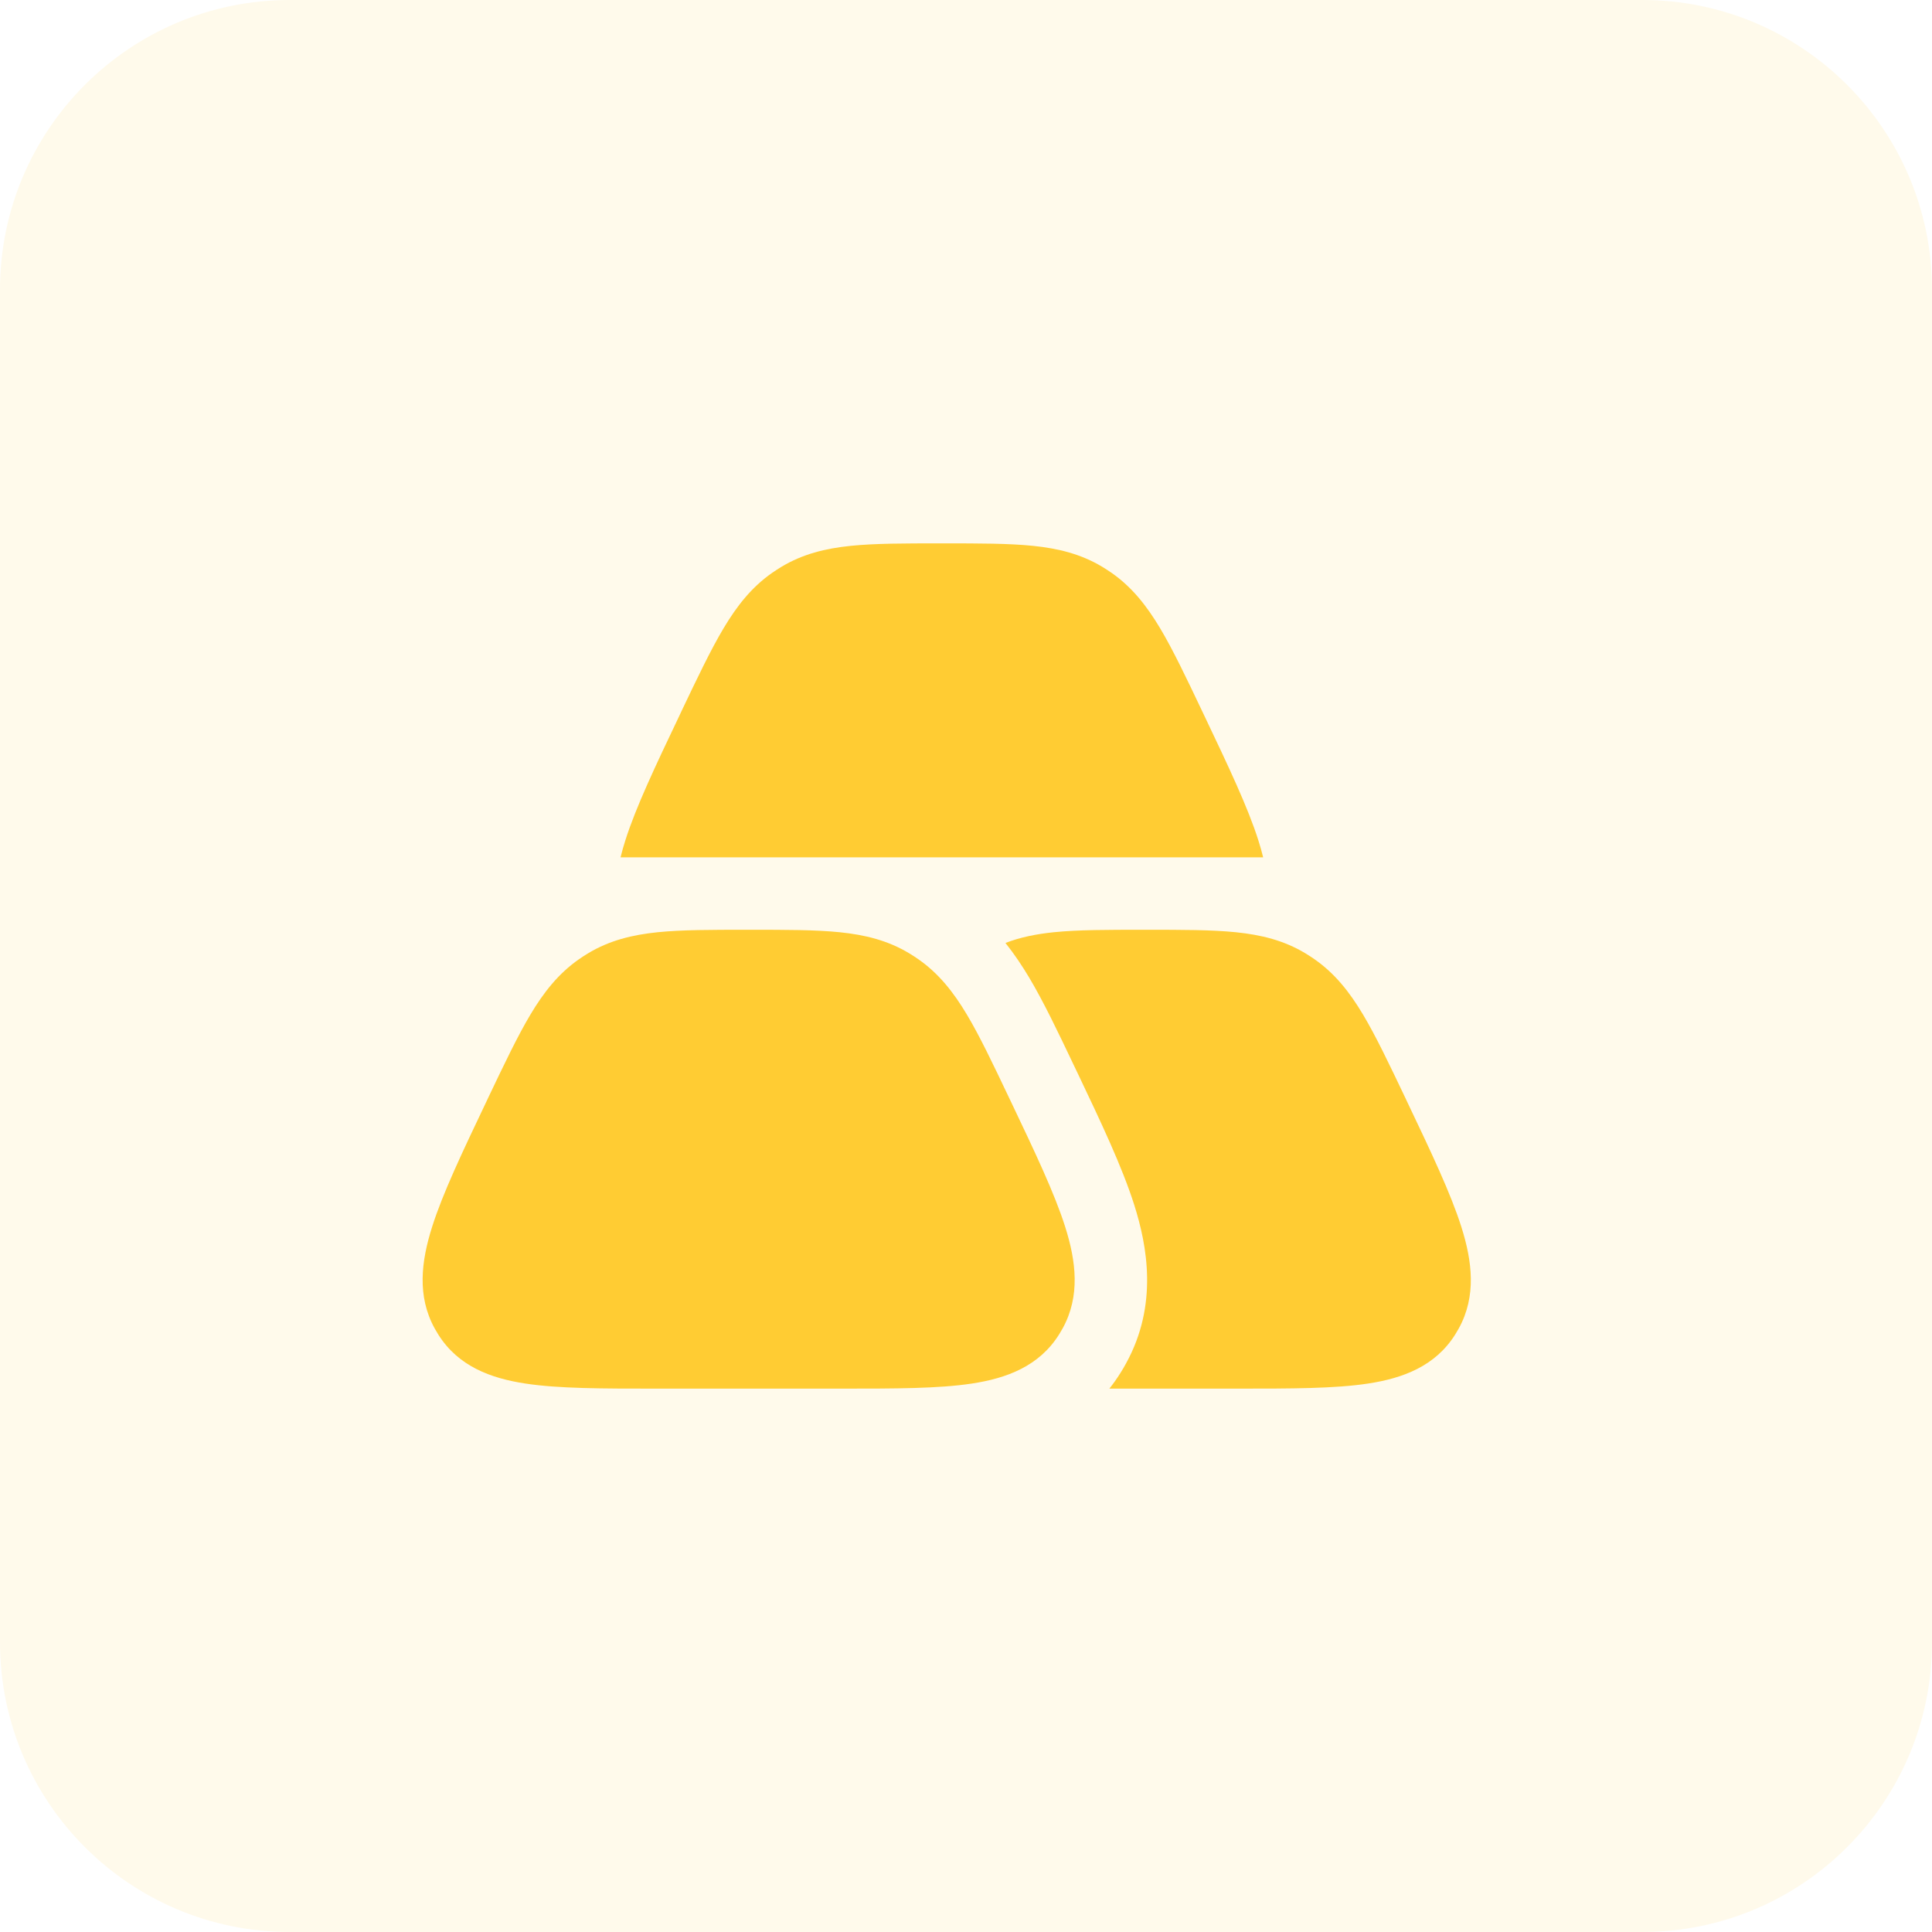
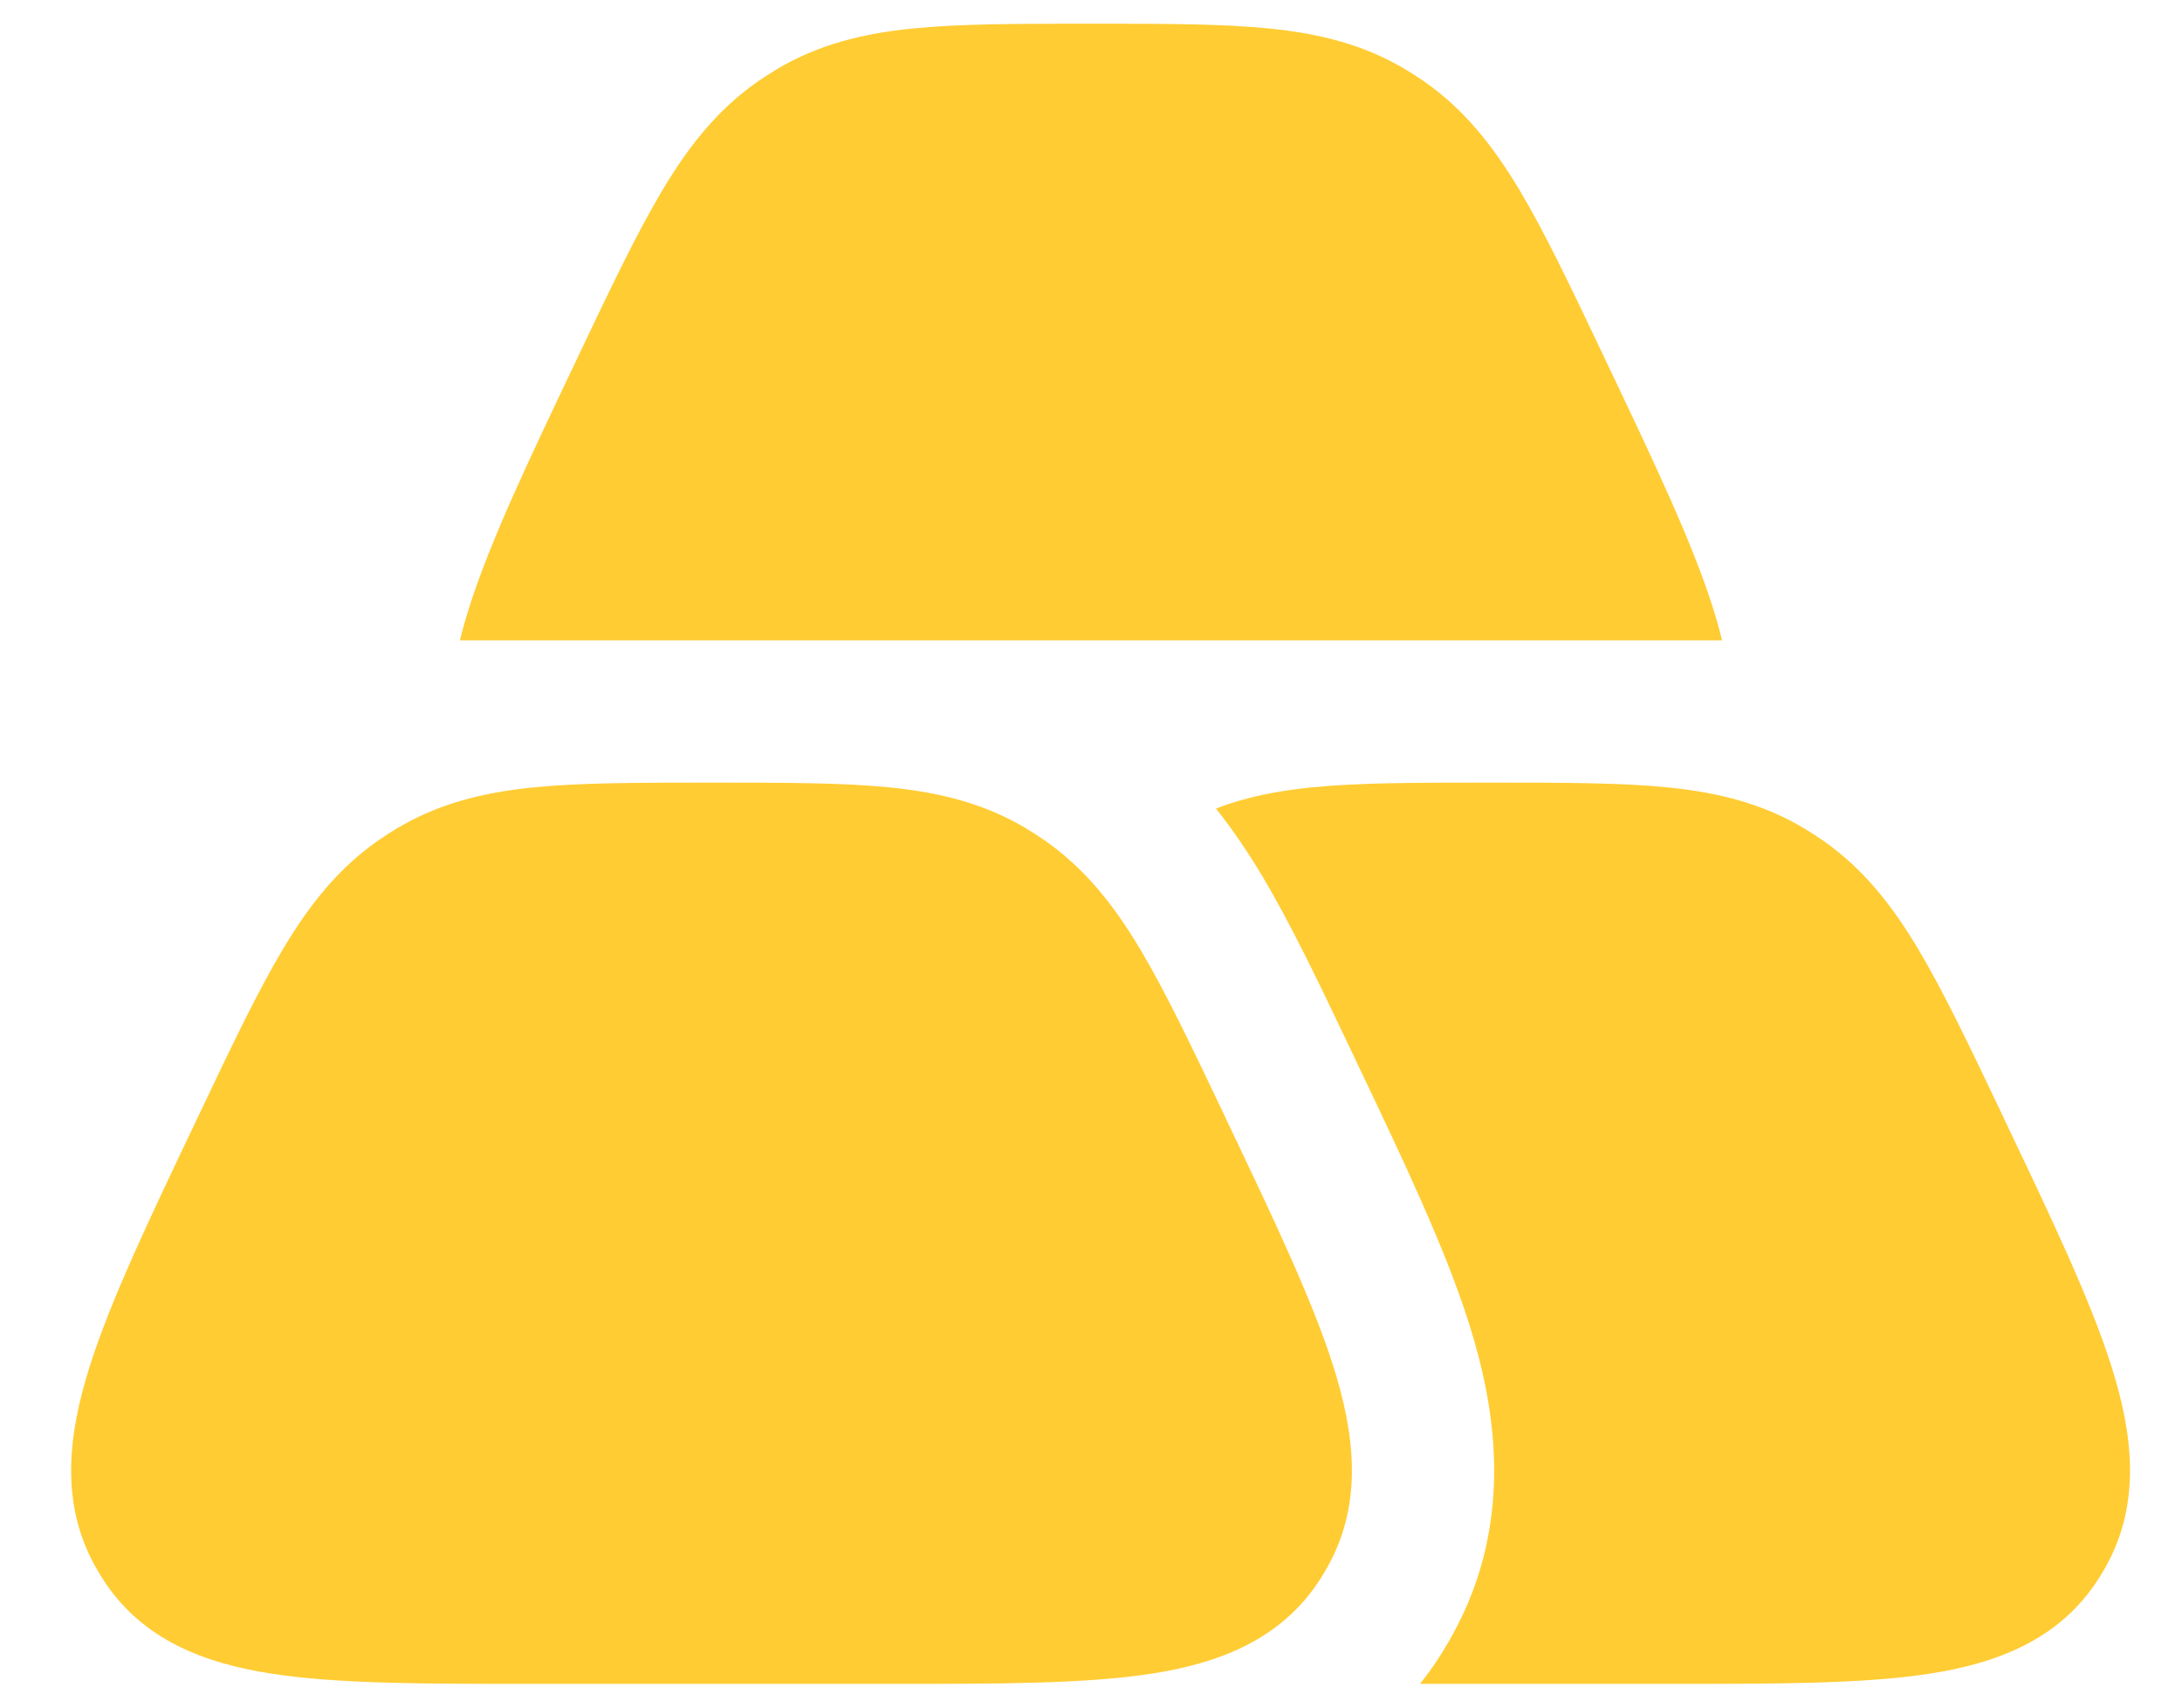
- <svg xmlns="http://www.w3.org/2000/svg" width="40" height="40" viewBox="0 0 40 40" fill="none">
-   <rect width="40" height="40" rx="6" fill="#FFFAEB" />
-   <path fill-rule="evenodd" clip-rule="evenodd" d="M19.538 11.25H19.462H19.462C18.725 11.25 18.116 11.25 17.614 11.301C17.086 11.355 16.618 11.471 16.176 11.737C16.111 11.777 16.047 11.818 15.985 11.861C15.563 12.156 15.259 12.541 14.981 13.007C14.714 13.455 14.441 14.028 14.107 14.729L14.067 14.815L14.067 14.815C13.571 15.856 13.165 16.71 12.946 17.402C12.909 17.518 12.876 17.634 12.848 17.75L26.152 17.75C26.124 17.634 26.091 17.518 26.054 17.402C25.835 16.71 25.428 15.856 24.933 14.815L24.892 14.729C24.559 14.028 24.286 13.455 24.019 13.007C23.74 12.541 23.437 12.156 23.015 11.861C22.953 11.818 22.889 11.777 22.824 11.737C22.382 11.471 21.913 11.355 21.386 11.301C20.884 11.25 20.275 11.25 19.538 11.25H19.538ZM15.538 19.25C16.275 19.25 16.884 19.25 17.386 19.301C17.913 19.355 18.382 19.471 18.824 19.737C18.889 19.776 18.953 19.818 19.015 19.861C19.437 20.156 19.741 20.541 20.019 21.007C20.286 21.455 20.559 22.028 20.892 22.729L20.933 22.814L20.933 22.814L20.933 22.814C21.429 23.856 21.835 24.71 22.054 25.402C22.279 26.113 22.369 26.834 22.001 27.503C21.977 27.546 21.952 27.588 21.926 27.63C21.513 28.287 20.841 28.536 20.121 28.645C19.431 28.75 18.524 28.75 17.432 28.75H13.568C12.476 28.75 11.569 28.75 10.879 28.645C10.159 28.536 9.487 28.287 9.074 27.63C9.048 27.588 9.023 27.546 8.999 27.503C8.631 26.834 8.721 26.113 8.946 25.402C9.165 24.709 9.571 23.856 10.067 22.814L10.107 22.729L10.107 22.729L10.107 22.729C10.441 22.028 10.714 21.455 10.981 21.007C11.259 20.541 11.563 20.156 11.985 19.861C12.047 19.818 12.111 19.776 12.176 19.737C12.618 19.471 13.087 19.355 13.614 19.301C14.116 19.25 14.725 19.25 15.462 19.25H15.462H15.538H15.538ZM25.634 28.75H22.968C23.048 28.65 23.124 28.543 23.196 28.428C23.238 28.362 23.278 28.294 23.315 28.225C23.981 27.013 23.751 25.793 23.484 24.949C23.233 24.157 22.79 23.225 22.326 22.25L22.223 22.035C21.909 21.375 21.61 20.747 21.307 20.238C21.164 19.999 21.004 19.758 20.817 19.523C21.13 19.402 21.459 19.338 21.816 19.301C22.318 19.25 22.927 19.25 23.664 19.25H23.664H23.74H23.74C24.477 19.25 25.086 19.25 25.588 19.301C26.116 19.355 26.584 19.471 27.026 19.737C27.091 19.776 27.155 19.818 27.217 19.861C27.639 20.156 27.943 20.541 28.221 21.007C28.488 21.455 28.761 22.028 29.095 22.729L29.095 22.729L29.135 22.814C29.631 23.856 30.037 24.71 30.256 25.402C30.481 26.113 30.571 26.834 30.203 27.503C30.179 27.546 30.154 27.588 30.128 27.63C29.715 28.287 29.043 28.536 28.323 28.645C27.633 28.75 26.727 28.75 25.634 28.75Z" fill="#FFCC33" />
+ <svg xmlns="http://www.w3.org/2000/svg" width="23" height="18" viewBox="0 0 23 18" fill="none">
+   <path fill-rule="evenodd" clip-rule="evenodd" d="M11.538 0.25H11.462H11.462C10.725 0.25 10.116 0.25 9.614 0.301C9.086 0.355 8.618 0.471 8.176 0.737C8.111 0.776 8.047 0.818 7.985 0.861C7.563 1.156 7.259 1.541 6.981 2.007C6.714 2.455 6.441 3.028 6.107 3.729L6.067 3.814L6.067 3.814C5.571 4.856 5.165 5.71 4.946 6.402C4.909 6.518 4.876 6.634 4.848 6.75L18.152 6.75C18.124 6.634 18.091 6.518 18.054 6.402C17.835 5.71 17.428 4.856 16.933 3.815L16.892 3.729C16.559 3.028 16.286 2.455 16.019 2.007C15.74 1.541 15.437 1.156 15.015 0.861C14.953 0.818 14.889 0.776 14.824 0.737C14.382 0.471 13.913 0.355 13.386 0.301C12.884 0.25 12.275 0.25 11.538 0.25H11.538ZM7.538 8.25C8.275 8.25 8.884 8.25 9.386 8.301C9.913 8.355 10.382 8.471 10.824 8.737C10.889 8.777 10.953 8.818 11.015 8.861C11.437 9.156 11.741 9.541 12.019 10.007C12.286 10.455 12.559 11.028 12.893 11.729L12.933 11.815L12.933 11.815L12.933 11.815C13.429 12.856 13.835 13.71 14.054 14.402C14.279 15.113 14.369 15.834 14.001 16.503C13.977 16.546 13.952 16.588 13.926 16.63C13.513 17.287 12.841 17.536 12.121 17.645C11.431 17.75 10.524 17.75 9.432 17.75H5.568C4.476 17.75 3.569 17.75 2.879 17.645C2.159 17.536 1.487 17.287 1.074 16.63C1.048 16.588 1.023 16.546 0.999 16.503C0.631 15.834 0.721 15.113 0.946 14.402C1.165 13.71 1.571 12.856 2.067 11.815L2.108 11.729L2.108 11.729L2.108 11.729C2.441 11.028 2.714 10.455 2.981 10.007C3.259 9.541 3.563 9.156 3.985 8.861C4.047 8.818 4.111 8.776 4.176 8.737C4.618 8.471 5.087 8.355 5.614 8.301C6.116 8.25 6.725 8.25 7.462 8.25H7.462H7.538H7.538ZM17.634 17.75H14.968C15.048 17.65 15.124 17.543 15.196 17.428C15.238 17.362 15.278 17.294 15.315 17.225C15.981 16.013 15.751 14.793 15.484 13.949C15.233 13.157 14.79 12.225 14.326 11.251L14.223 11.034C13.909 10.375 13.61 9.747 13.307 9.238C13.164 8.999 13.004 8.757 12.817 8.523C13.13 8.402 13.459 8.338 13.816 8.301C14.318 8.25 14.927 8.25 15.664 8.25H15.664H15.74H15.74C16.477 8.25 17.086 8.25 17.588 8.301C18.116 8.355 18.584 8.471 19.026 8.737C19.091 8.777 19.155 8.818 19.217 8.861C19.639 9.156 19.943 9.541 20.221 10.007C20.488 10.455 20.761 11.028 21.095 11.729L21.095 11.729L21.135 11.815C21.631 12.856 22.037 13.71 22.256 14.402C22.481 15.113 22.571 15.834 22.203 16.503C22.179 16.546 22.154 16.588 22.128 16.63C21.715 17.287 21.043 17.536 20.323 17.645C19.633 17.75 18.727 17.75 17.634 17.75Z" fill="#FFCC33" />
</svg>
